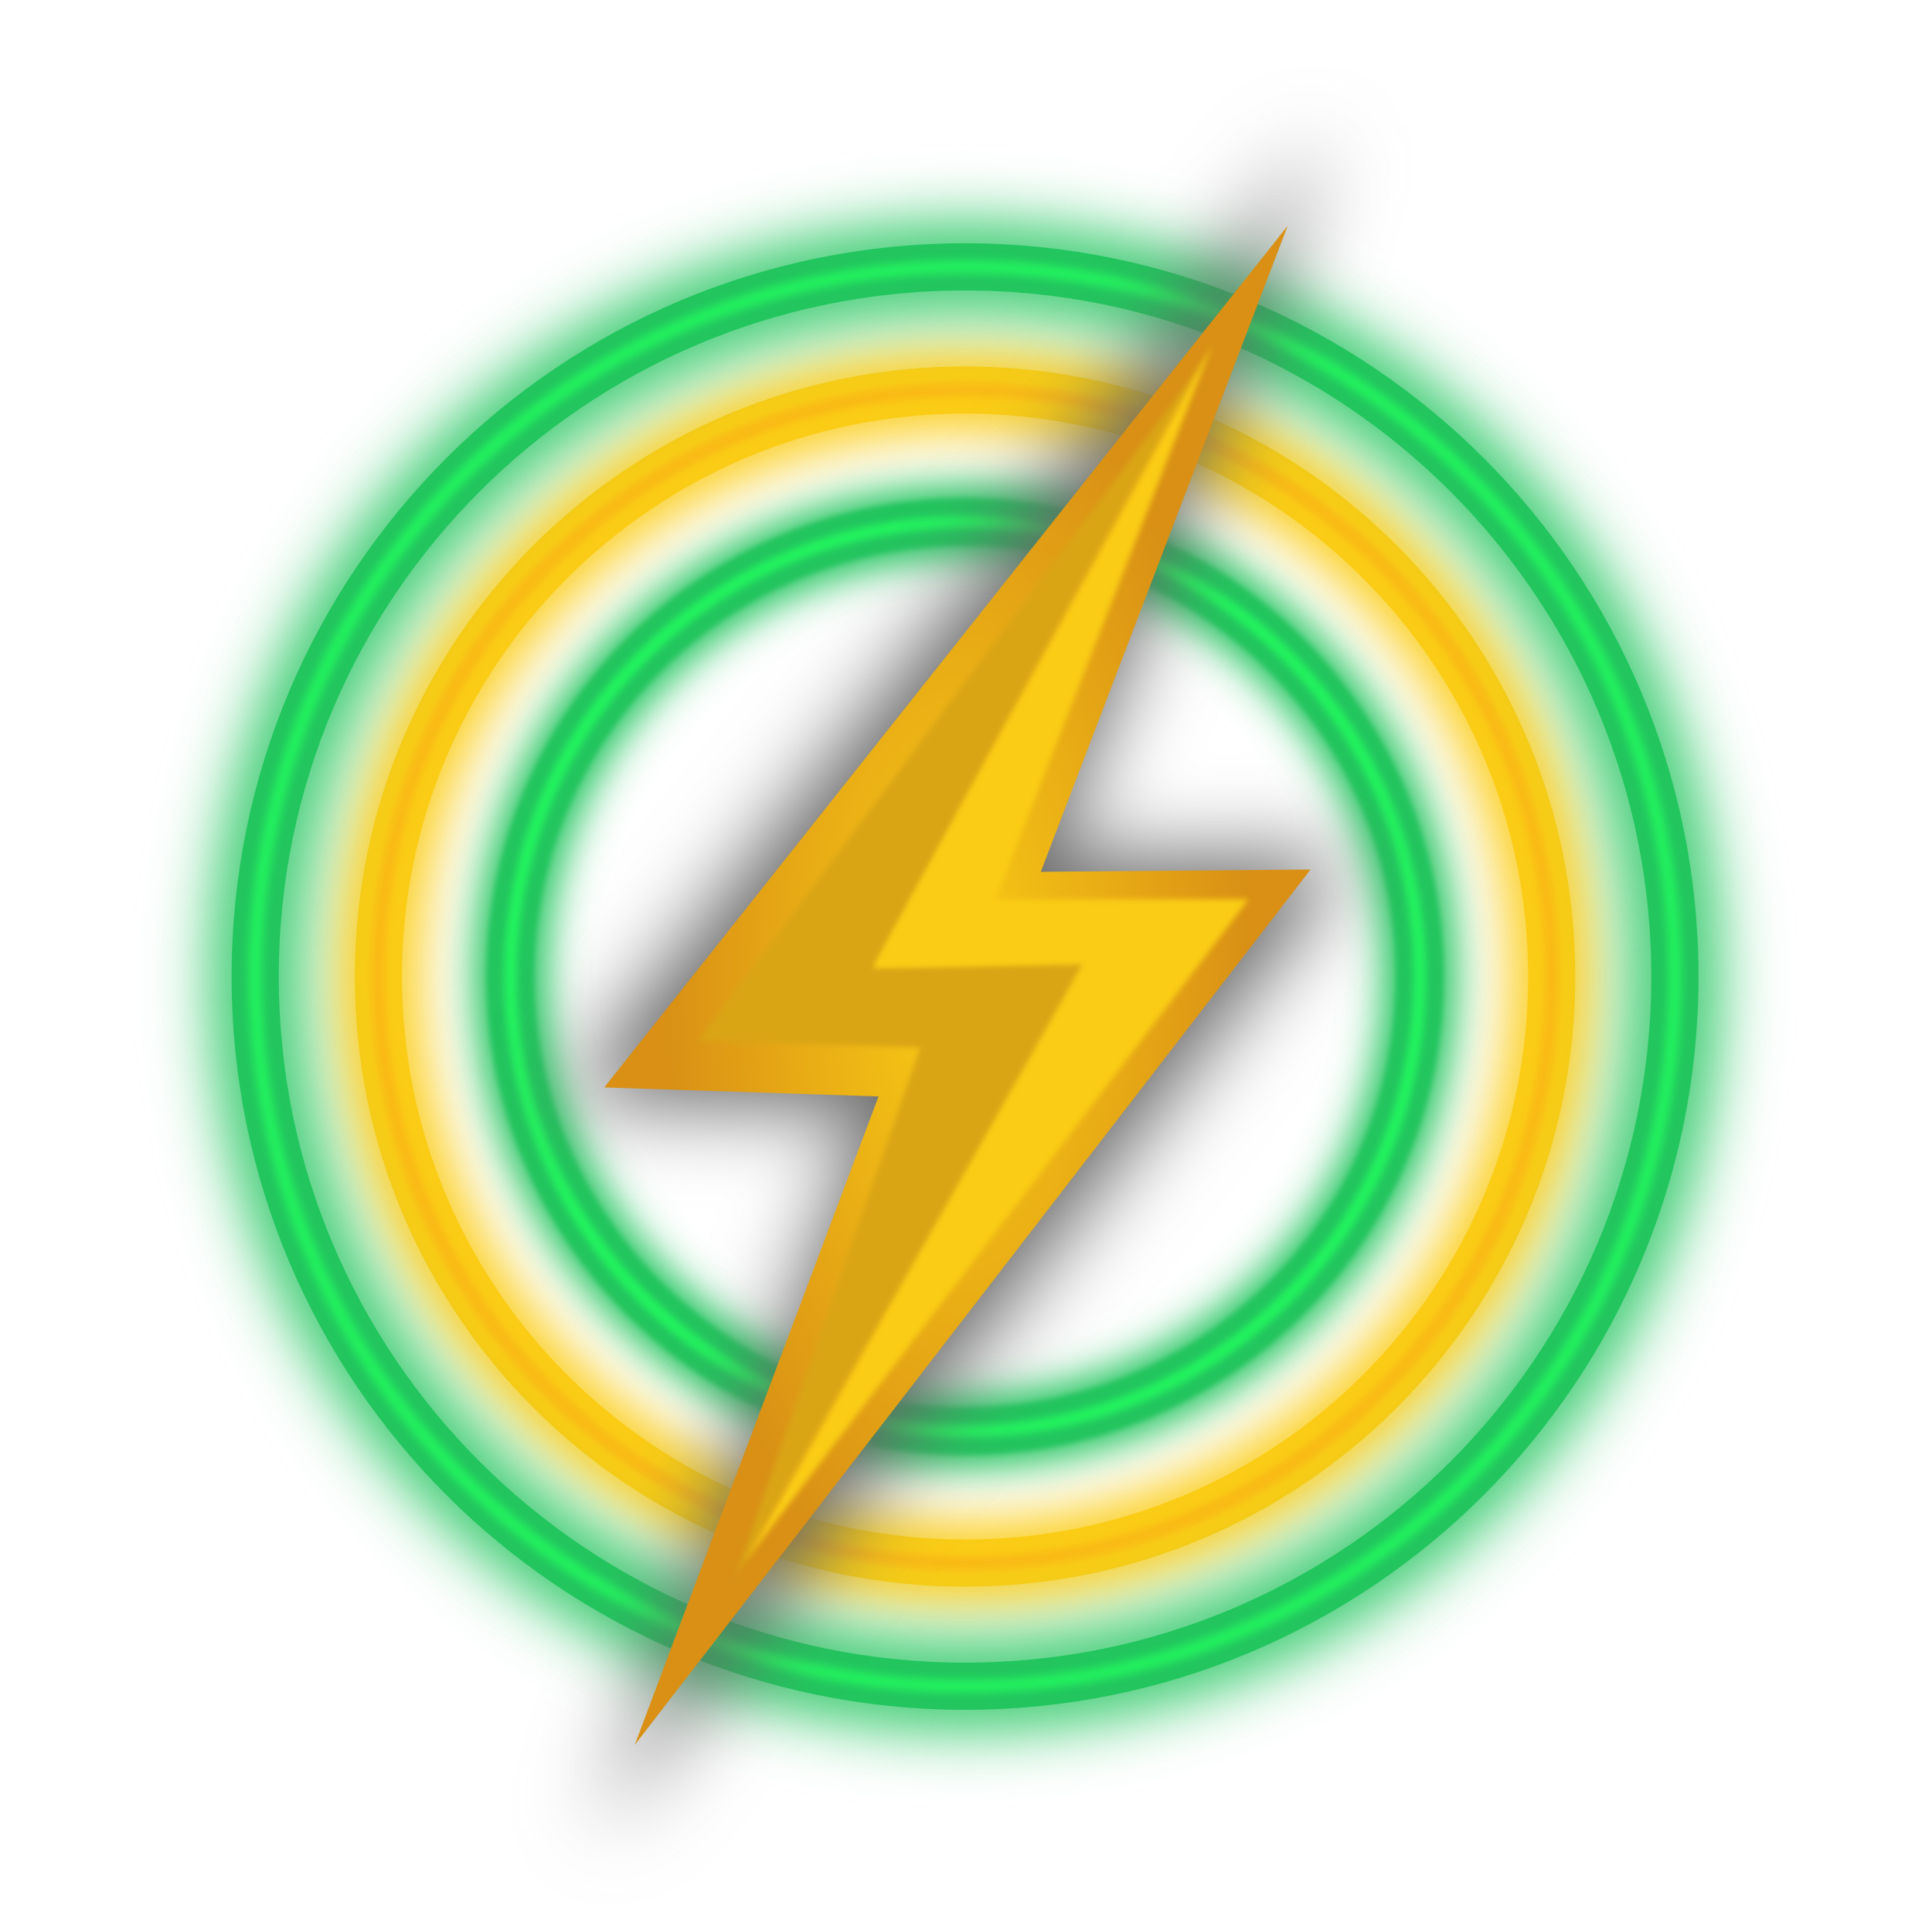
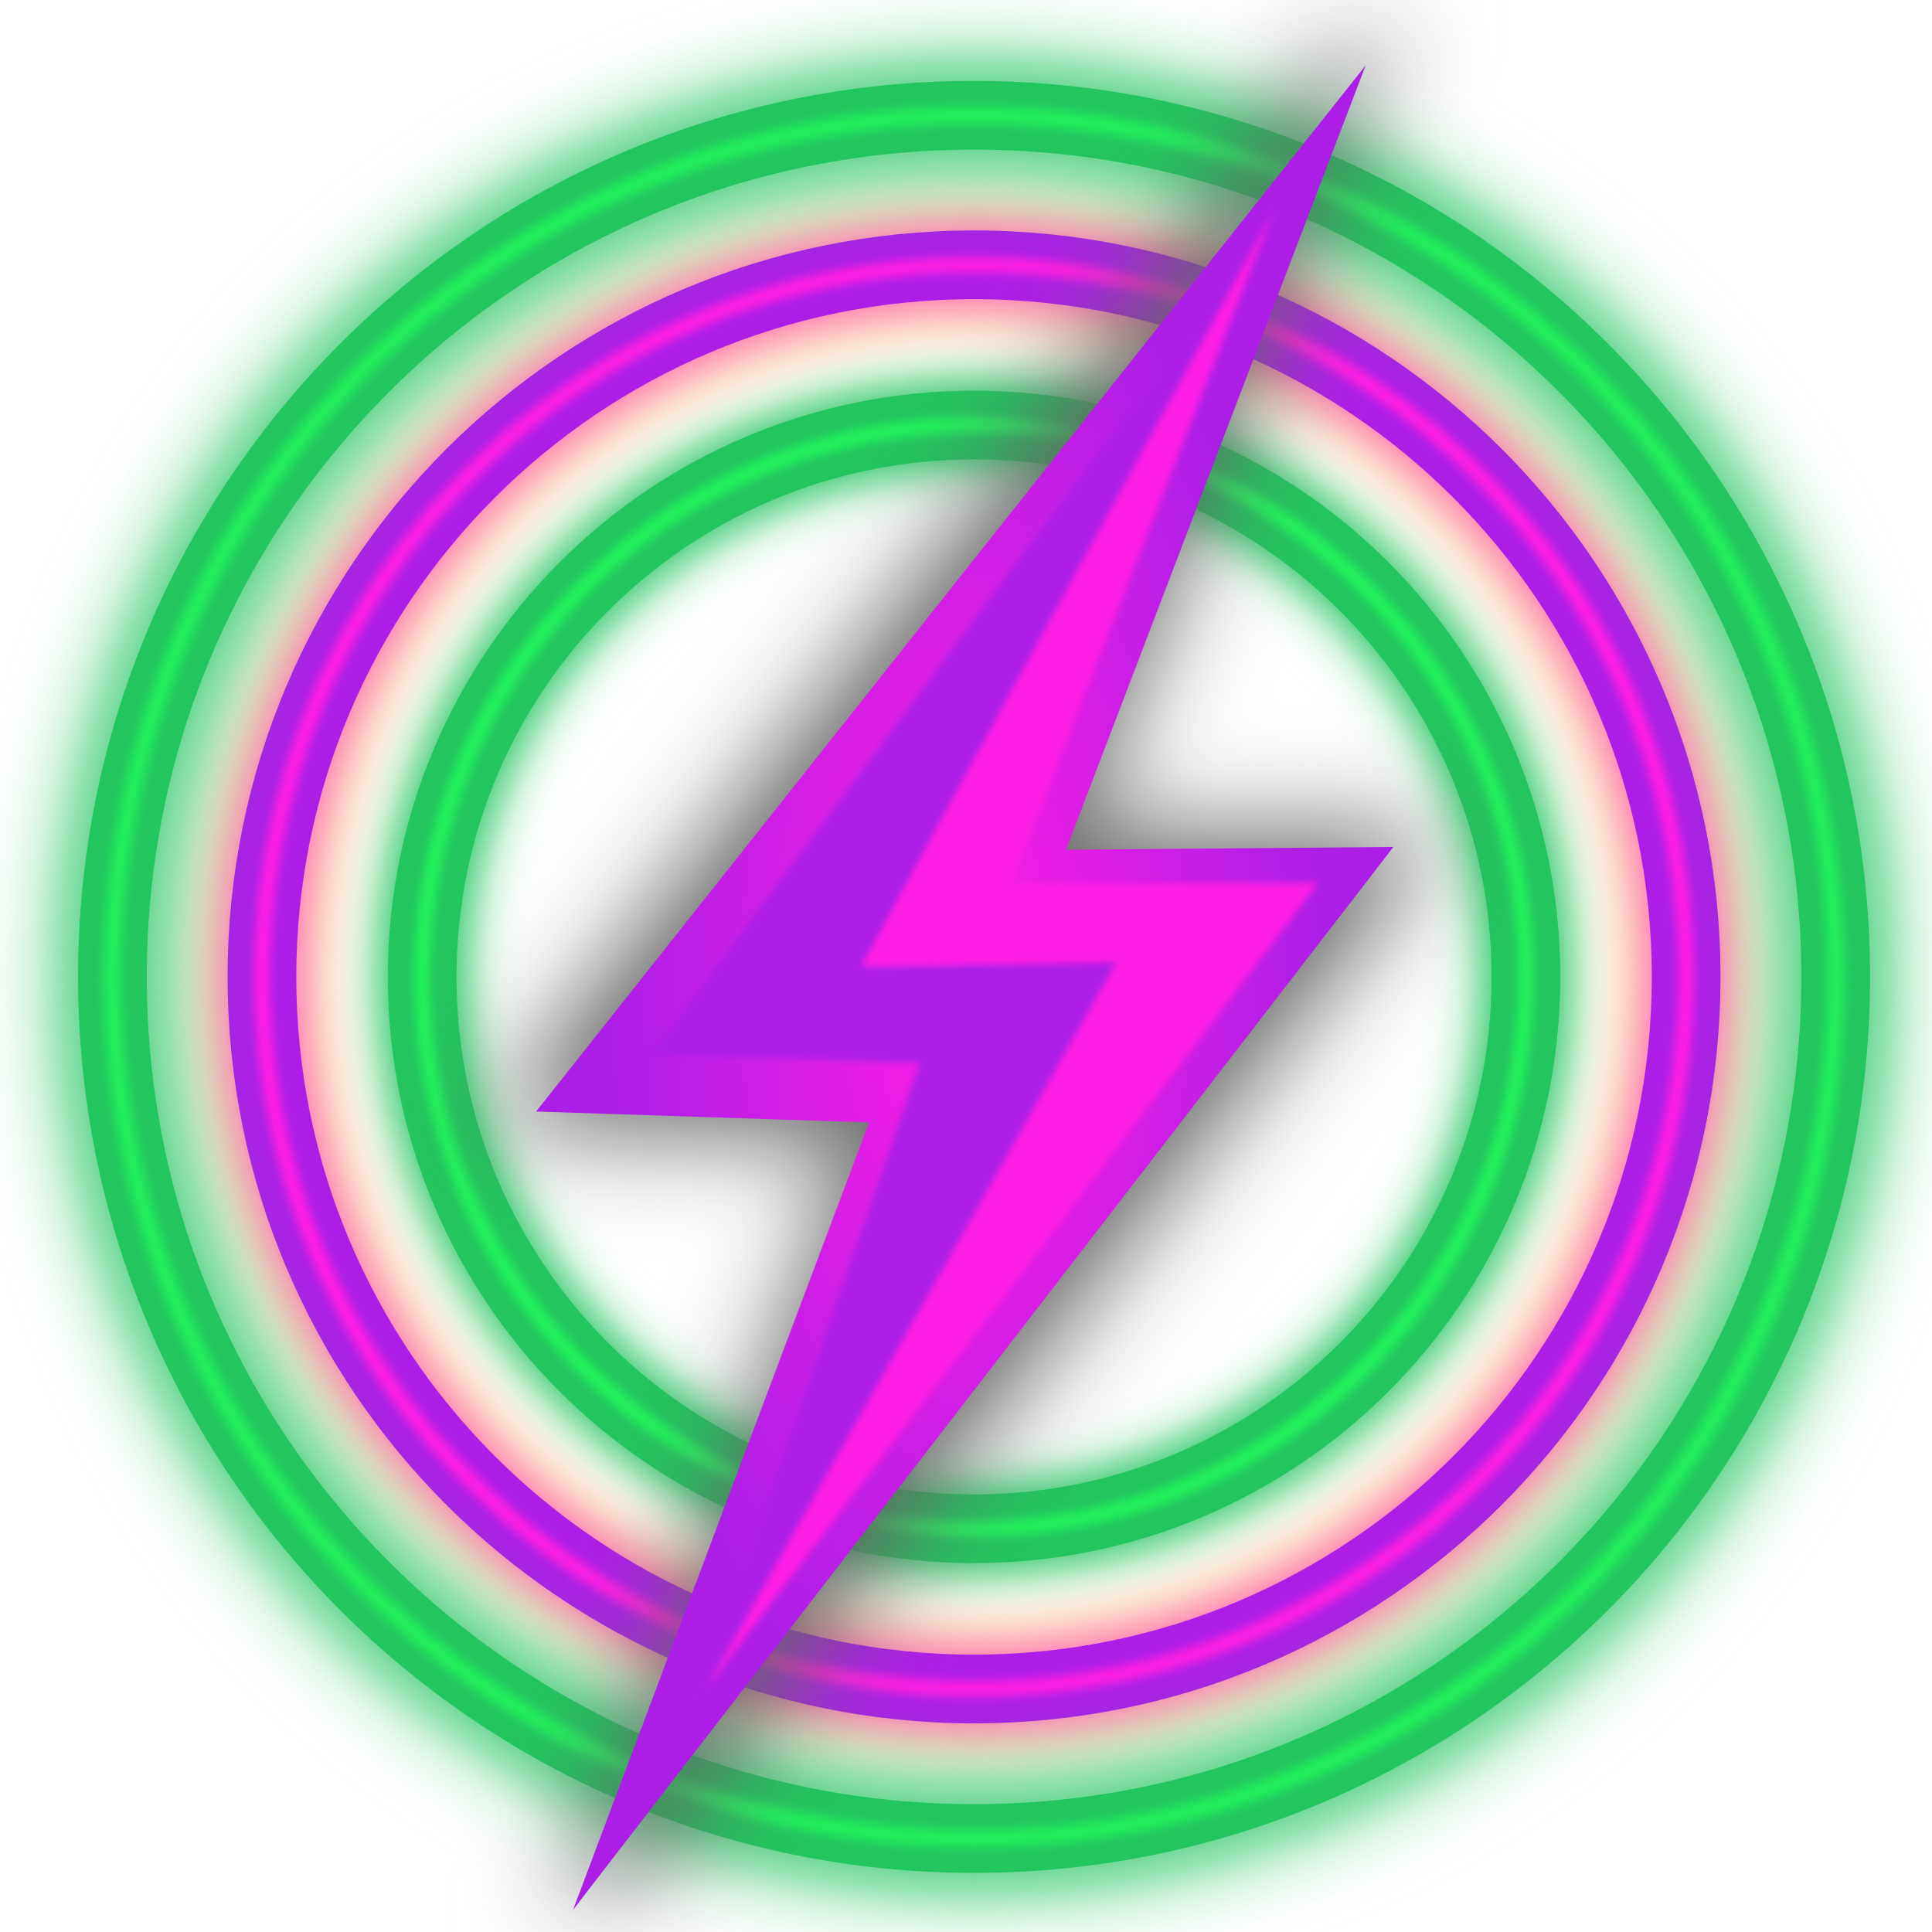
- <svg xmlns="http://www.w3.org/2000/svg" xmlns:xlink="http://www.w3.org/1999/xlink" version="1.1" id="svg1" width="1024" height="1023" viewBox="0 0 1024 1023">
+ <svg xmlns="http://www.w3.org/2000/svg" xmlns:xlink="http://www.w3.org/1999/xlink" version="1.1" id="svg1" width="200" height="200" viewBox="0 0 200 200" xml:space="preserve">
  <defs id="defs1">
    <linearGradient id="linearGradient5825">
-       <stop stop-color="#facc15" stop-opacity="1" offset="0" id="stop5825" />
-       <stop stop-color="#d99015" stop-opacity="1" offset="0.825" id="stop5826" />
+       <stop stop-color="#ff1ee6" stop-opacity="1" offset="0" id="stop5825" />
+       <stop stop-color="#ac1ee6" stop-opacity="1" offset="0.825" id="stop5826" />
    </linearGradient>
-     <filter color-interpolation-filters="sRGB" id="filter5822" x="-0.034" y="-0.034" width="1.067" height="1.067">
-       <feGaussianBlur stdDeviation="1.542" id="feGaussianBlur5822" />
-     </filter>
    <filter color-interpolation-filters="sRGB" id="filter5823" x="-0.073" y="-0.073" width="1.146" height="1.146">
      <feGaussianBlur stdDeviation="13.713" id="feGaussianBlur5823" />
    </filter>
    <filter color-interpolation-filters="sRGB" id="filter5824" x="-0.07" y="-0.07" width="1.139" height="1.139">
      <feGaussianBlur stdDeviation="16.592" id="feGaussianBlur5824" />
    </filter>
    <radialGradient xlink:href="#linearGradient5825" id="radialGradient5826" cx="507.441" cy="522.383" fx="507.441" fy="522.383" r="187.17" gradientTransform="matrix(1,0,0,2.151359,0,-601.4502)" gradientUnits="userSpaceOnUse" />
    <filter color-interpolation-filters="sRGB" id="filter5826" x="-0.013" y="-0.005" width="1.026" height="1.011">
      <feGaussianBlur stdDeviation="1.474" id="feGaussianBlur5826" />
    </filter>
    <filter color-interpolation-filters="sRGB" id="filter5827" x="-0.013" y="-0.005" width="1.026" height="1.011">
      <feGaussianBlur stdDeviation="1.462" id="feGaussianBlur5827" />
    </filter>
    <filter color-interpolation-filters="sRGB" id="filter5828" x="-0.132" y="-0.061" width="1.264" height="1.123">
      <feGaussianBlur stdDeviation="20.556" id="feGaussianBlur5828" />
    </filter>
    <filter color-interpolation-filters="sRGB" id="filter5829" x="-0.012" y="-0.012" width="1.025" height="1.025">
      <feGaussianBlur stdDeviation="2.408" id="feGaussianBlur5829" />
    </filter>
    <filter color-interpolation-filters="sRGB" id="filter5830" x="-0.013" y="-0.013" width="1.027" height="1.027">
      <feGaussianBlur stdDeviation="1.99" id="feGaussianBlur5830" />
    </filter>
    <filter color-interpolation-filters="sRGB" id="filter5831" x="-0.017" y="-0.017" width="1.034" height="1.034">
      <feGaussianBlur stdDeviation="1.952" id="feGaussianBlur5831" />
    </filter>
    <filter color-interpolation-filters="sRGB" id="filter5832" x="-0.088" y="-0.088" width="1.175" height="1.175">
      <feGaussianBlur stdDeviation="21.671" id="feGaussianBlur5832" />
    </filter>
    <filter color-interpolation-filters="sRGB" id="filter5833" x="-0.092" y="-0.092" width="1.183" height="1.183">
      <feGaussianBlur stdDeviation="17.91" id="feGaussianBlur5833" />
    </filter>
    <filter color-interpolation-filters="sRGB" id="filter5834" x="-0.098" y="-0.098" width="1.196" height="1.196">
      <feGaussianBlur stdDeviation="13.88" id="feGaussianBlur5834" />
    </filter>
    <filter color-interpolation-filters="sRGB" id="filter5835" x="-0.079" y="-0.079" width="1.158" height="1.158">
      <feGaussianBlur stdDeviation="10.627" id="feGaussianBlur5835" />
    </filter>
  </defs>
-   <g id="layer1" display="inline">
-     <circle display="inline" opacity="1" fill="none" stroke="#22c55e" stroke-width="28" stroke-dasharray="none" stroke-opacity="1" filter="url(#filter5834)" id="circle5834" cx="511.5" cy="517.719" r="240.98" />
-     <circle display="inline" opacity="1" fill="none" stroke="#22c55e" stroke-width="25" stroke-dasharray="none" stroke-opacity="1" filter="url(#filter5835)" id="circle5822" cx="511.5" cy="517.719" r="240.98" />
-     <circle display="inline" opacity="1" fill="none" stroke="#22c55e" stroke-width="25" stroke-dasharray="none" stroke-opacity="1" filter="url(#filter5822)" id="path5819" cx="511.5" cy="517.719" r="240.98" />
-     <circle display="inline" opacity="1" fill="none" stroke="#22f25e" stroke-width="6.9" stroke-dasharray="none" stroke-opacity="1" filter="url(#filter5831)" id="circle5831" cx="511.5" cy="517.719" r="240.98" />
-     <circle display="inline" opacity="1" fill="none" stroke="#facc15" stroke-width="28" stroke-dasharray="none" stroke-opacity="1" filter="url(#filter5833)" id="circle5833" cx="511.5" cy="517.719" r="310.942" />
-     <circle display="inline" opacity="1" fill="none" stroke="#facc15" stroke-width="25" stroke-dasharray="none" stroke-opacity="1" filter="url(#filter5823)" id="circle5820" cx="511.5" cy="517.719" r="310.942" />
-     <circle display="inline" opacity="1" fill="none" stroke="#facc15" stroke-width="25" stroke-dasharray="none" stroke-opacity="1" id="circle5823" cx="511.5" cy="517.719" r="310.942" />
-     <circle display="inline" opacity="1" fill="none" stroke="#faba15" stroke-width="7" stroke-dasharray="none" stroke-opacity="1" filter="url(#filter5830)" id="circle5830" cx="511.5" cy="517.719" r="310.942" />
-     <circle display="inline" opacity="1" fill="none" fill-opacity="1" stroke="#22c55e" stroke-width="28" stroke-dasharray="none" stroke-opacity="1" filter="url(#filter5832)" id="circle5832" cx="511.5" cy="517.719" r="376.24" />
-     <circle display="inline" opacity="1" fill="none" fill-opacity="1" stroke="#22c55e" stroke-width="25" stroke-dasharray="none" stroke-opacity="1" filter="url(#filter5824)" id="circle5821" cx="511.5" cy="517.719" r="376.24" />
-     <circle display="inline" opacity="1" fill="none" fill-opacity="1" stroke="#22c55e" stroke-width="25" stroke-dasharray="none" stroke-opacity="1" id="circle5824" cx="511.5" cy="517.719" r="376.24" />
-     <circle display="inline" opacity="1" fill="none" fill-opacity="1" stroke="#22f25e" stroke-width="7" stroke-dasharray="none" stroke-opacity="1" filter="url(#filter5829)" id="circle5829" cx="511.5" cy="517.719" r="376.24" />
+   <g id="layer1" display="inline" transform="translate(-120.2599,-119.7128)">
+     <circle display="inline" opacity="1" fill="none" stroke="#22c55e" stroke-width="28" stroke-dasharray="none" stroke-opacity="1" filter="url(#filter5834)" id="circle5834" cx="511.5" cy="517.719" r="240.98" transform="matrix(0.2370729,0,0,0.2370729,99.83149,98.10388)" />
+     <circle display="inline" opacity="1" fill="none" stroke="#22c55e" stroke-width="25" stroke-dasharray="none" stroke-opacity="1" filter="url(#filter5835)" id="circle5822" cx="511.5" cy="517.719" r="240.98" transform="matrix(0.2370729,0,0,0.2370729,99.83149,98.10388)" />
+     <circle display="inline" opacity="1" fill="none" stroke="#22c55e" stroke-width="30" stroke-dasharray="none" stroke-opacity="1" id="path5819" cx="511.5" cy="517.719" r="240.98" transform="matrix(0.2370729,0,0,0.2370729,99.83149,98.10388)" />
+     <circle display="inline" opacity="1" fill="none" stroke="#22f25e" stroke-width="6.9" stroke-dasharray="none" stroke-opacity="1" filter="url(#filter5831)" id="circle5831" cx="511.5" cy="517.719" r="240.98" transform="matrix(0.2370729,0,0,0.2370729,99.83149,98.10388)" />
+     <circle display="inline" opacity="1" fill="none" stroke="#facc15" stroke-width="28" stroke-dasharray="none" stroke-opacity="1" filter="url(#filter5833)" id="circle5833" cx="511.5" cy="517.719" r="310.942" transform="matrix(0.2370729,0,0,0.2370729,99.83149,98.10388)" />
+     <circle display="inline" opacity="1" fill="none" stroke="#ff1ee6" stroke-width="25" stroke-dasharray="none" stroke-opacity="1" filter="url(#filter5823)" id="circle5820" cx="511.5" cy="517.719" r="310.942" transform="matrix(0.2370729,0,0,0.2370729,99.83149,98.10388)" />
+     <circle display="inline" opacity="1" fill="none" stroke="#ac1ee6" stroke-width="30" stroke-dasharray="none" stroke-opacity="1" id="circle5823" cx="511.5" cy="517.719" r="310.942" transform="matrix(0.2370729,0,0,0.2370729,99.83149,98.10388)" />
+     <circle display="inline" opacity="1" fill="none" stroke="#ff1ee6" stroke-width="7" stroke-dasharray="none" stroke-opacity="1" filter="url(#filter5830)" id="circle5830" cx="511.5" cy="517.719" r="310.942" transform="matrix(0.2370729,0,0,0.2370729,99.83149,98.10388)" />
+     <circle display="inline" opacity="1" fill="none" fill-opacity="1" stroke="#22c55e" stroke-width="28" stroke-dasharray="none" stroke-opacity="1" filter="url(#filter5832)" id="circle5832" cx="511.5" cy="517.719" r="376.24" transform="matrix(0.2370729,0,0,0.2370729,99.83149,98.10388)" />
+     <circle display="inline" opacity="1" fill="none" fill-opacity="1" stroke="#22c55e" stroke-width="25" stroke-dasharray="none" stroke-opacity="1" filter="url(#filter5824)" id="circle5821" cx="511.5" cy="517.719" r="376.24" transform="matrix(0.2370729,0,0,0.2370729,99.83149,98.10388)" />
+     <circle display="inline" opacity="1" fill="none" fill-opacity="1" stroke="#22c55e" stroke-width="30" stroke-dasharray="none" stroke-opacity="1" id="circle5824" cx="511.5" cy="517.719" r="376.24" transform="matrix(0.2370729,0,0,0.2370729,99.83149,98.10388)" />
+     <circle display="inline" opacity="1" fill="none" fill-opacity="1" stroke="#22f25e" stroke-width="7" stroke-dasharray="none" stroke-opacity="1" filter="url(#filter5829)" id="circle5829" cx="511.5" cy="517.719" r="376.24" transform="matrix(0.2370729,0,0,0.2370729,99.83149,98.10388)" />
  </g>
-   <g id="layer2" display="inline">
-     <path display="inline" opacity="1" fill="#666666" fill-opacity="1" stroke-width="1.031" filter="url(#filter5828)" d="m 682.486,119.713 -362.215,456.784 145.376,4.775 -129.223,343.782 358.188,-464.085 -142.966,1.231 z" id="path5818" transform="matrix(1.118074,0,0,1.118074,-59.91555,-61.67984)" />
-     <path display="inline" opacity="1" fill="url(#radialGradient5826)" stroke-width="1.031" d="m 682.486,119.713 -362.215,456.784 145.376,4.775 -129.223,343.782 358.188,-464.085 -142.966,1.231 z" id="path5827" />
-     <path display="inline" opacity="1" fill="#d9a515" fill-opacity="1" stroke-width="1.031" filter="url(#filter5826)" d="M 641.637,186.537 370.361,551.557 487.796,555.38 389.599,836.784 578.56,509.466 464.095,512.114 Z" id="path5824" />
-     <path display="inline" opacity="1" fill="#facc15" fill-opacity="1" stroke-width="1.031" filter="url(#filter5827)" d="m 642.644,182.407 -180.121,330.713 111.134,-1.875 -179.225,317.346 267.38,-351.911 -134.183,0.222 z" id="path5825" />
+   <g id="layer2" display="inline" transform="translate(-120.2599,-119.7128)">
+     <path display="inline" opacity="1" fill="#666666" fill-opacity="1" stroke-width="1.031" filter="url(#filter5828)" d="m 682.486,119.713 -362.215,456.784 145.376,4.775 -129.223,343.782 358.188,-464.085 -142.966,1.231 z" id="path5818" transform="matrix(0.2650651,0,0,0.2650651,85.62714,83.48126)" />
+     <path display="inline" opacity="1" fill="url(#radialGradient5826)" stroke-width="1.031" d="m 682.486,119.713 -362.215,456.784 145.376,4.775 -129.223,343.782 358.188,-464.085 -142.966,1.231 z" id="path5827" transform="matrix(0.2370729,0,0,0.2370729,99.83149,98.10388)" />
+     <path display="inline" opacity="1" fill="#ac1ee6" fill-opacity="1" stroke-width="1.031" filter="url(#filter5826)" d="M 641.637,186.537 370.361,551.557 487.796,555.38 389.599,836.784 578.56,509.466 464.095,512.114 Z" id="path5824" transform="matrix(0.2370729,0,0,0.2370729,99.83149,98.10388)" />
+     <path display="inline" opacity="1" fill="#ff1ee6" fill-opacity="1" stroke-width="1.031" filter="url(#filter5827)" d="m 642.644,182.407 -180.121,330.713 111.134,-1.875 -179.225,317.346 267.38,-351.911 -134.183,0.222 z" id="path5825" transform="matrix(0.2370729,0,0,0.2370729,99.83149,98.10388)" />
  </g>
</svg>
